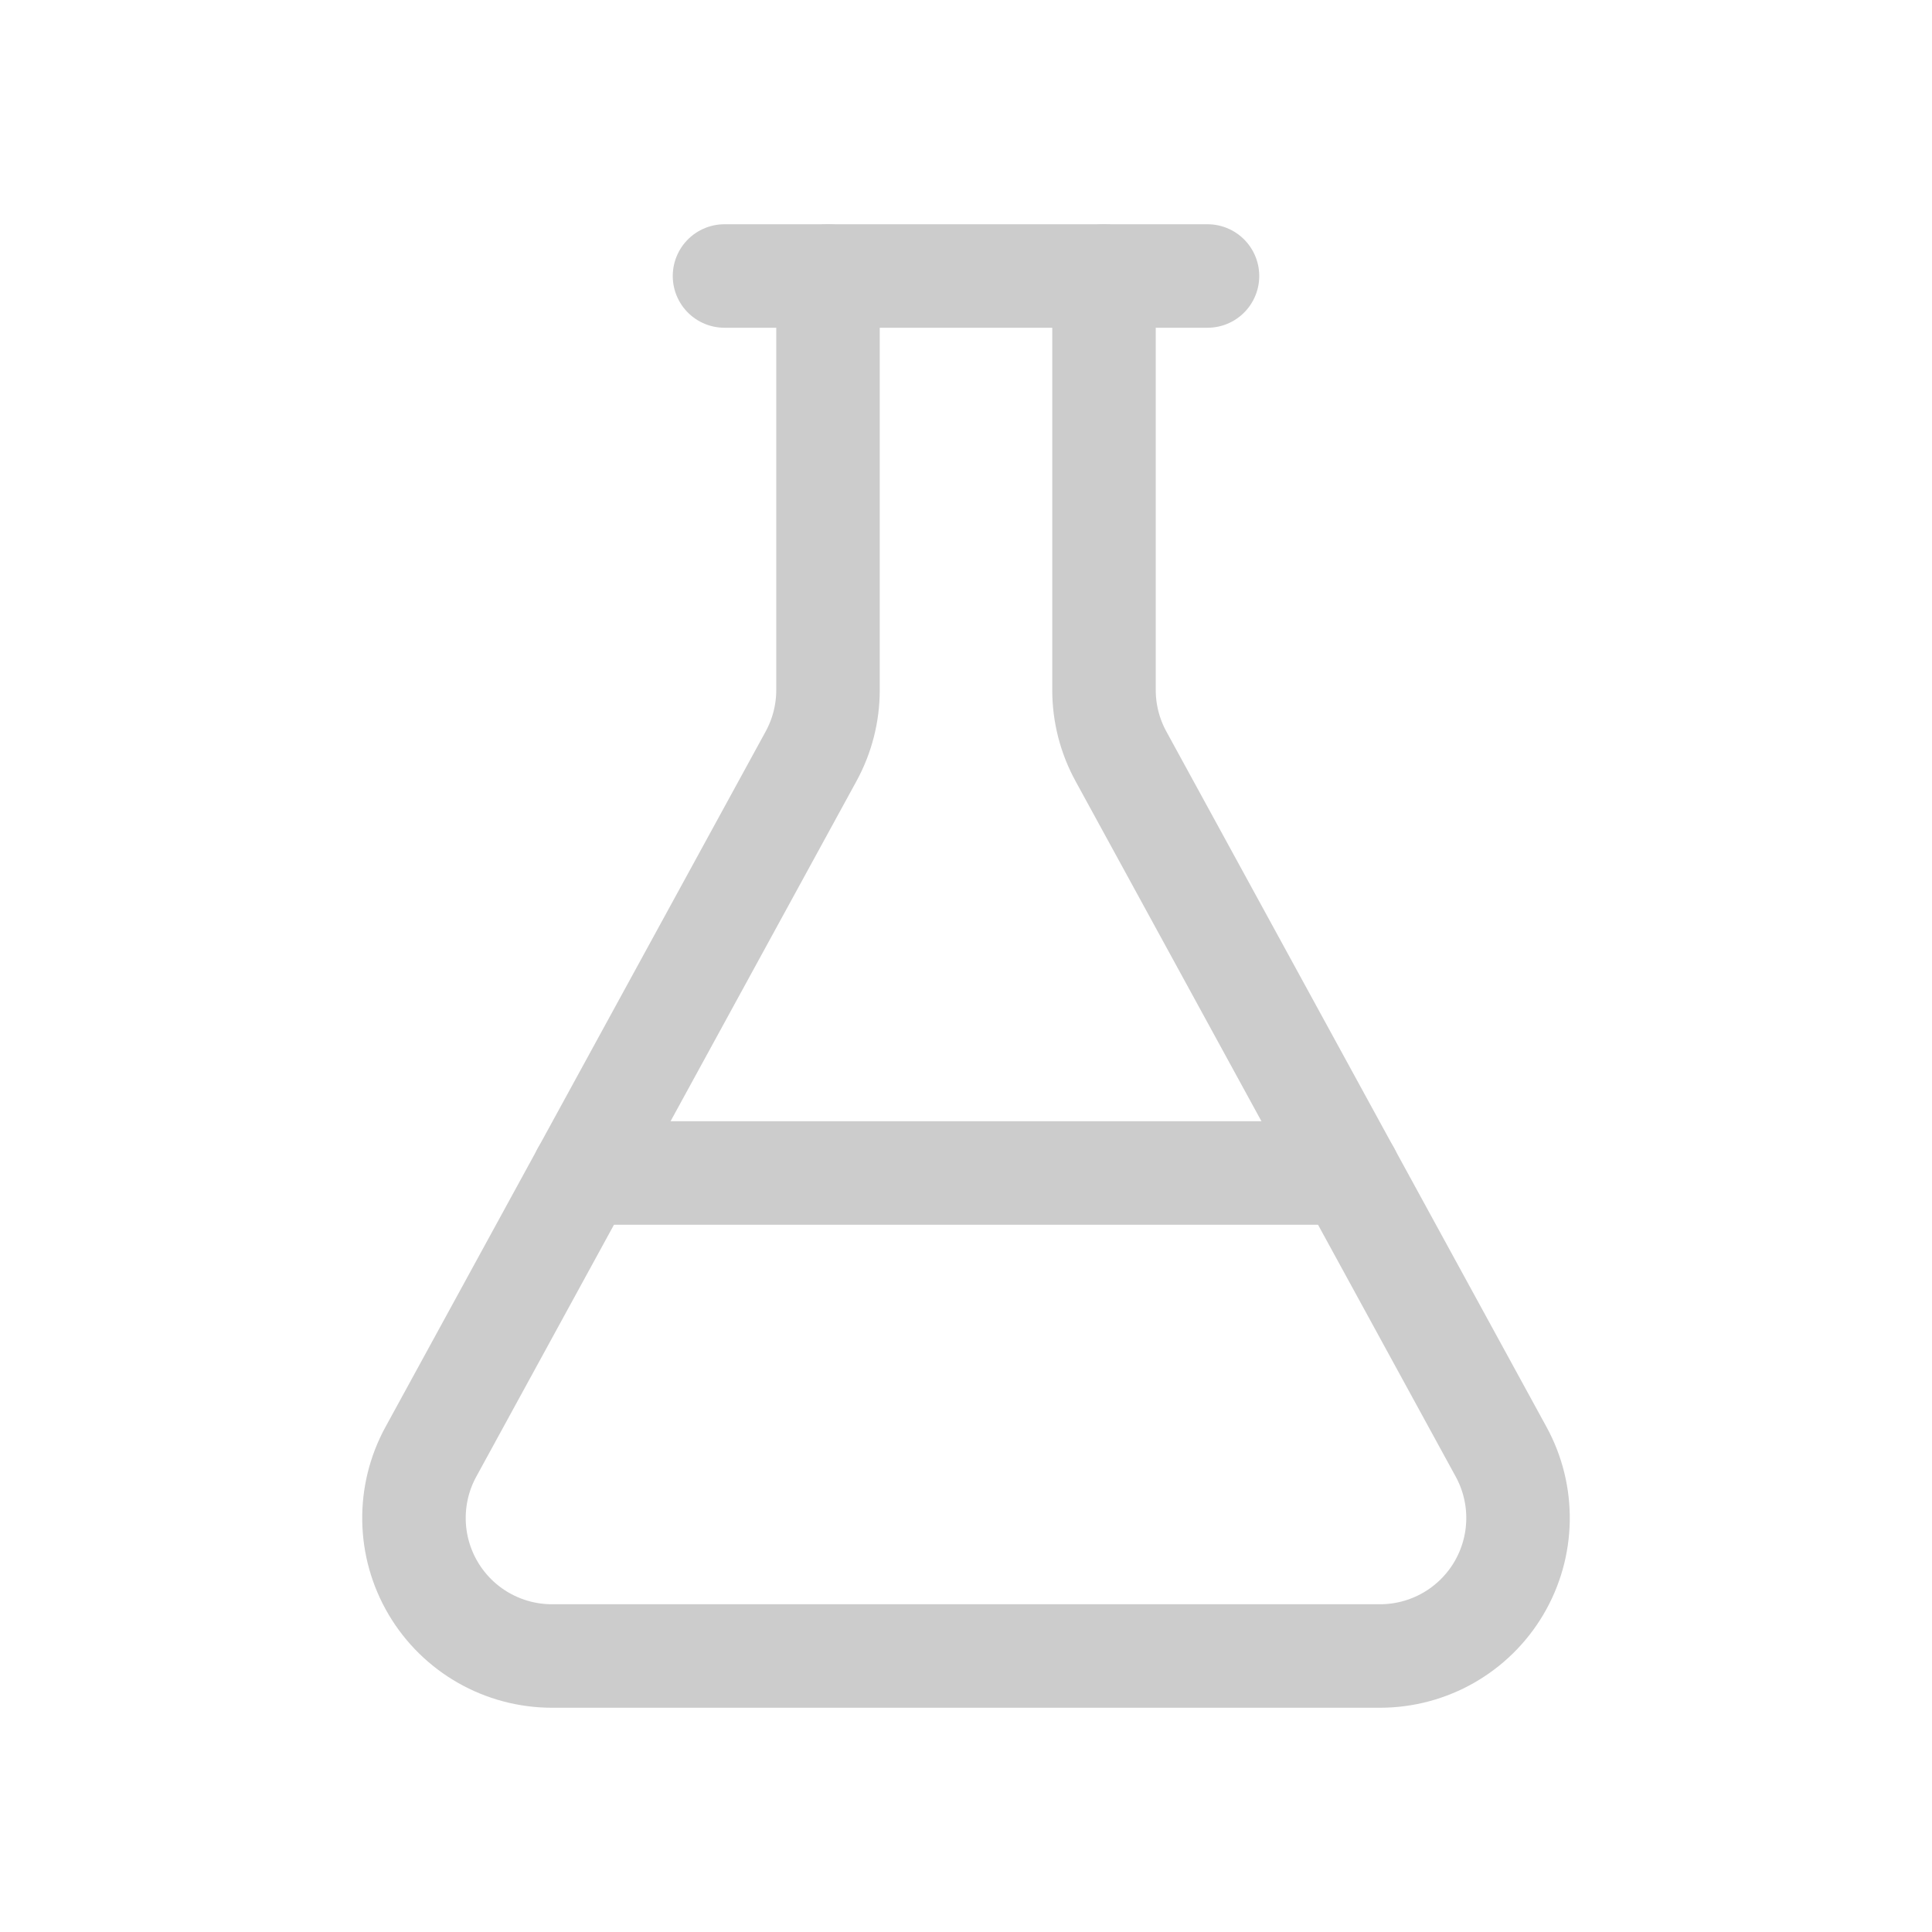
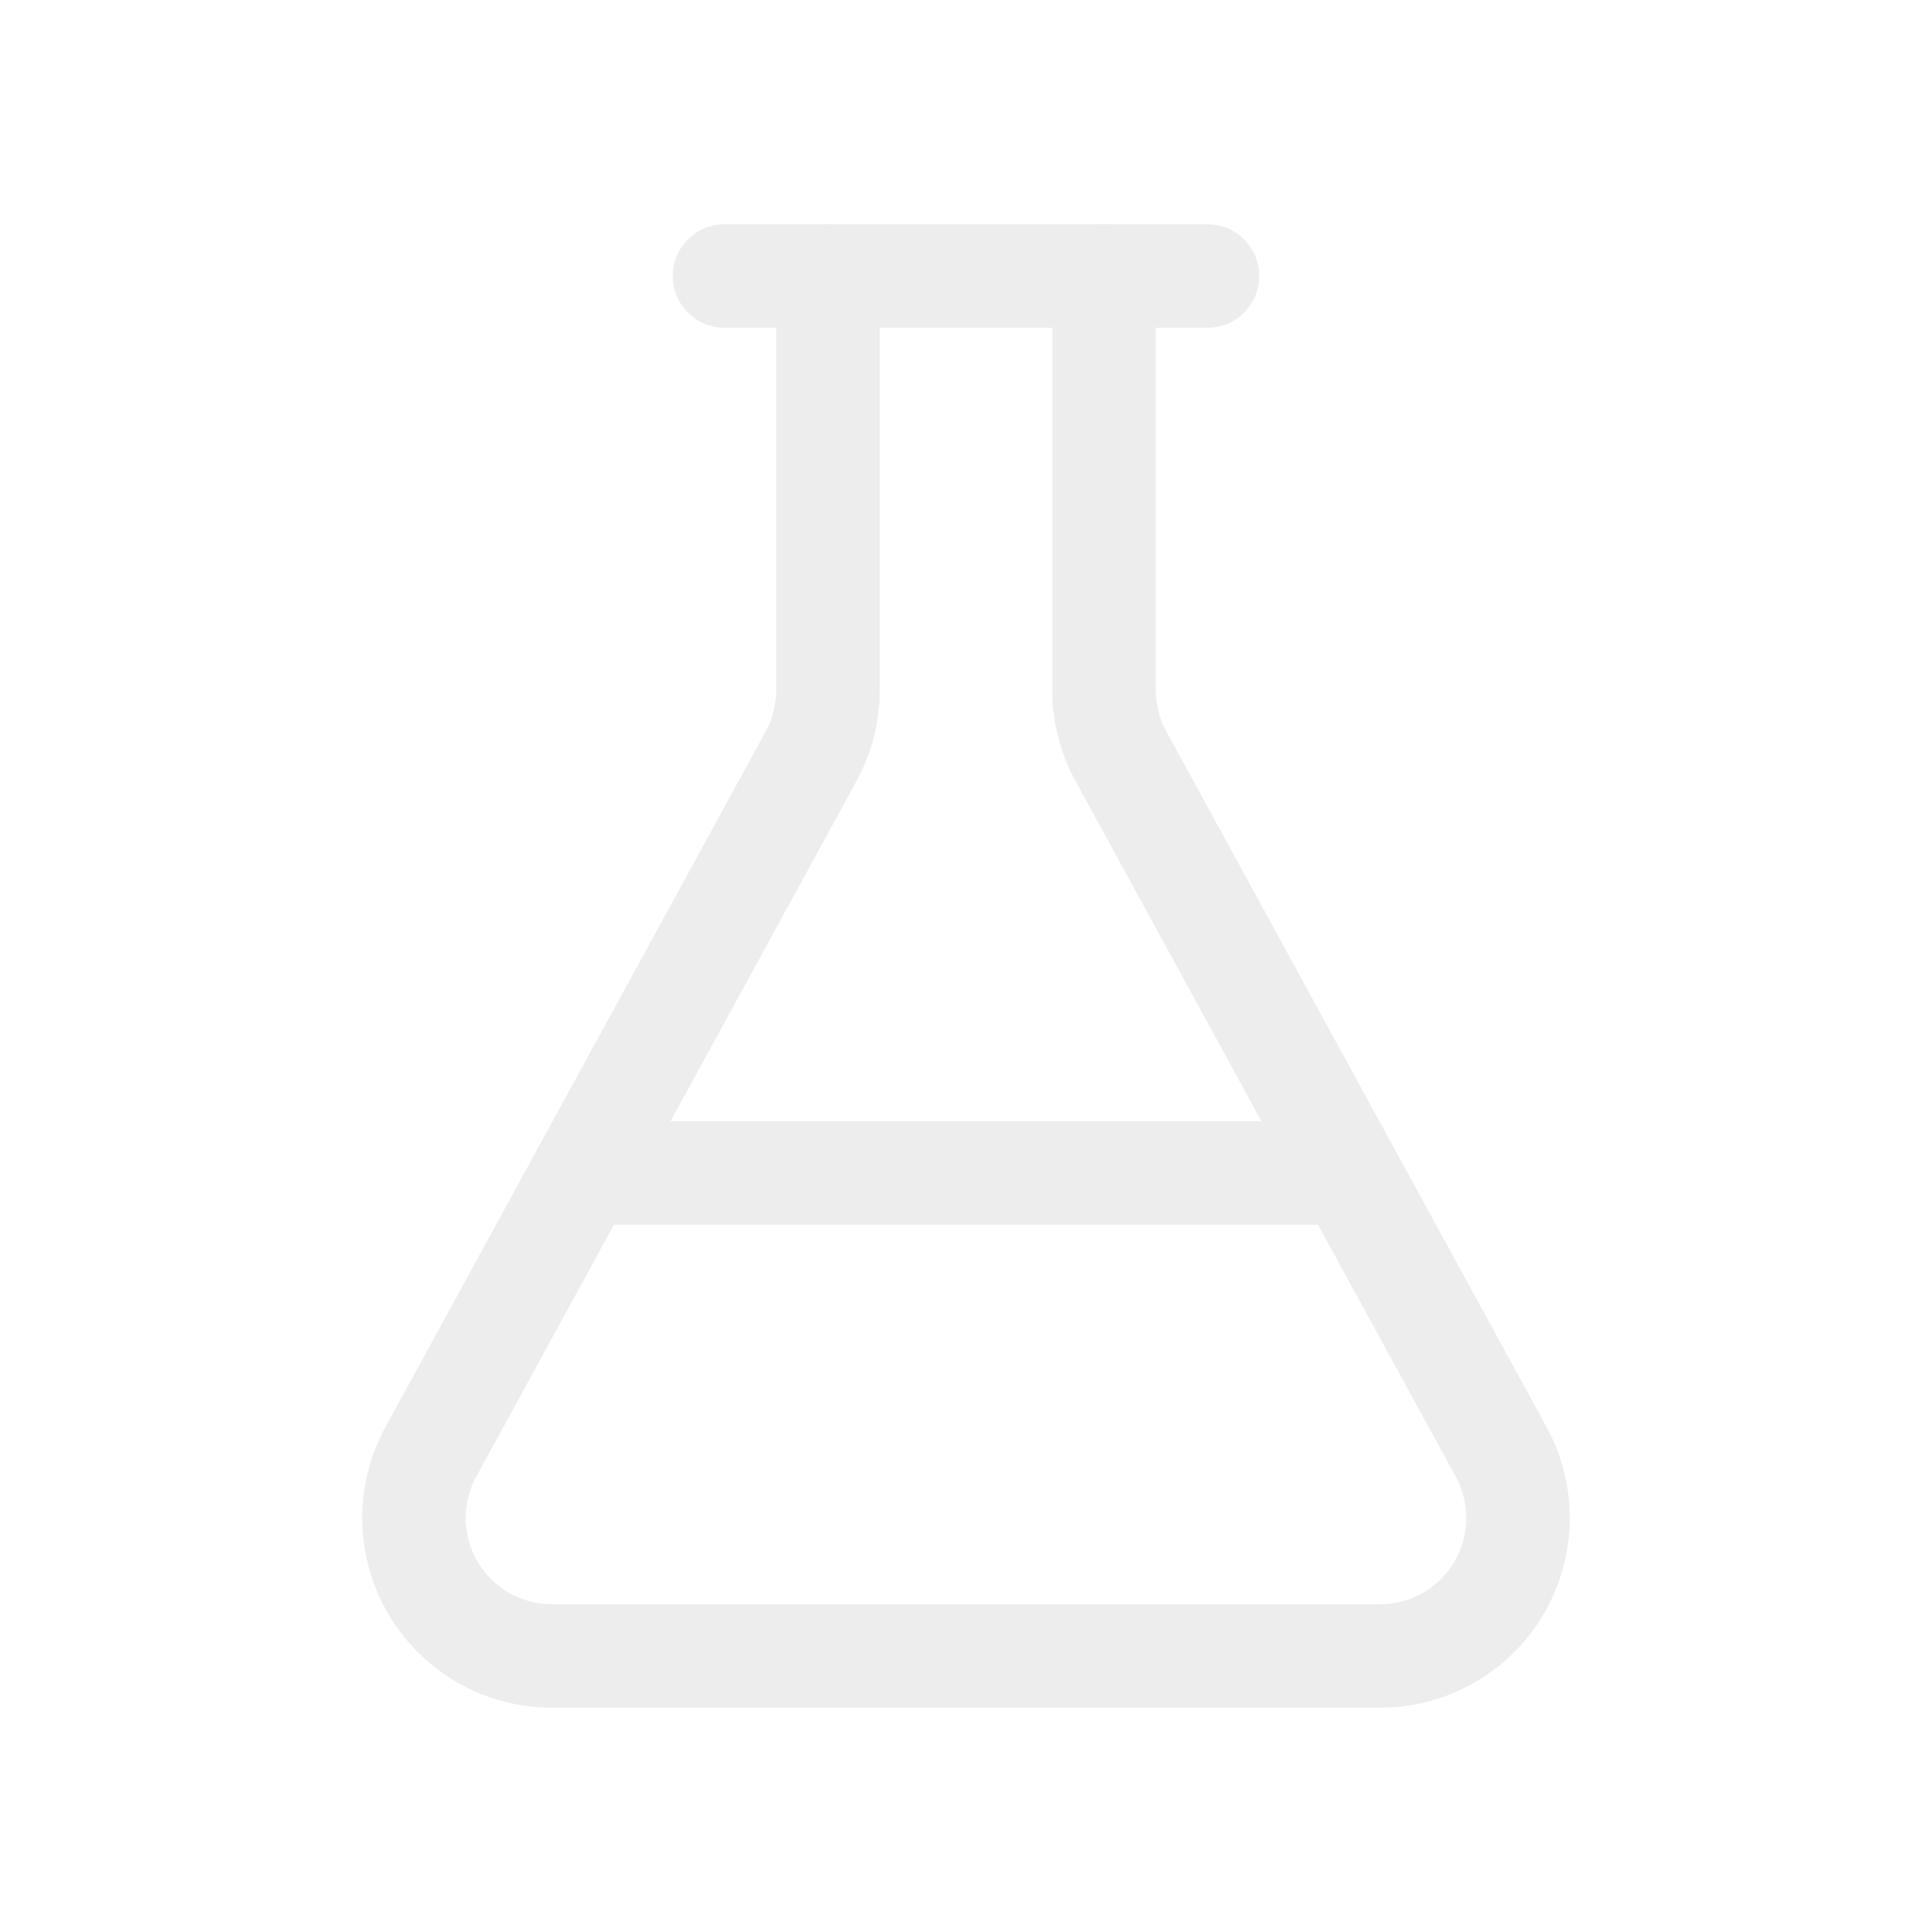
- <svg xmlns="http://www.w3.org/2000/svg" width="128" height="128" viewBox="-2 -2 28 28" stroke="#ccc" fill="none" stroke-width="1.5" stroke-linecap="round" stroke-linejoin="round">
+ <svg xmlns="http://www.w3.org/2000/svg" width="128" height="128" viewBox="-2 -2 28 28" stroke="#eeeded" fill="none" stroke-width="1.5" stroke-linecap="round" stroke-linejoin="round">
  <path d="M14 2v6a2 2 0 0 0 .245.96l5.51 10.08A2 2 0 0 1 18 22H6a2 2 0 0 1-1.755-2.96l5.51-10.08A2 2 0 0 0 10 8V2" />
  <path d="M6.453 15h11.094" />
  <path d="M8.5 2h7" />
  <style>
        /* @media (prefers-color-scheme) not supported in embedded SVGs in Safari. */
    </style>
</svg>
